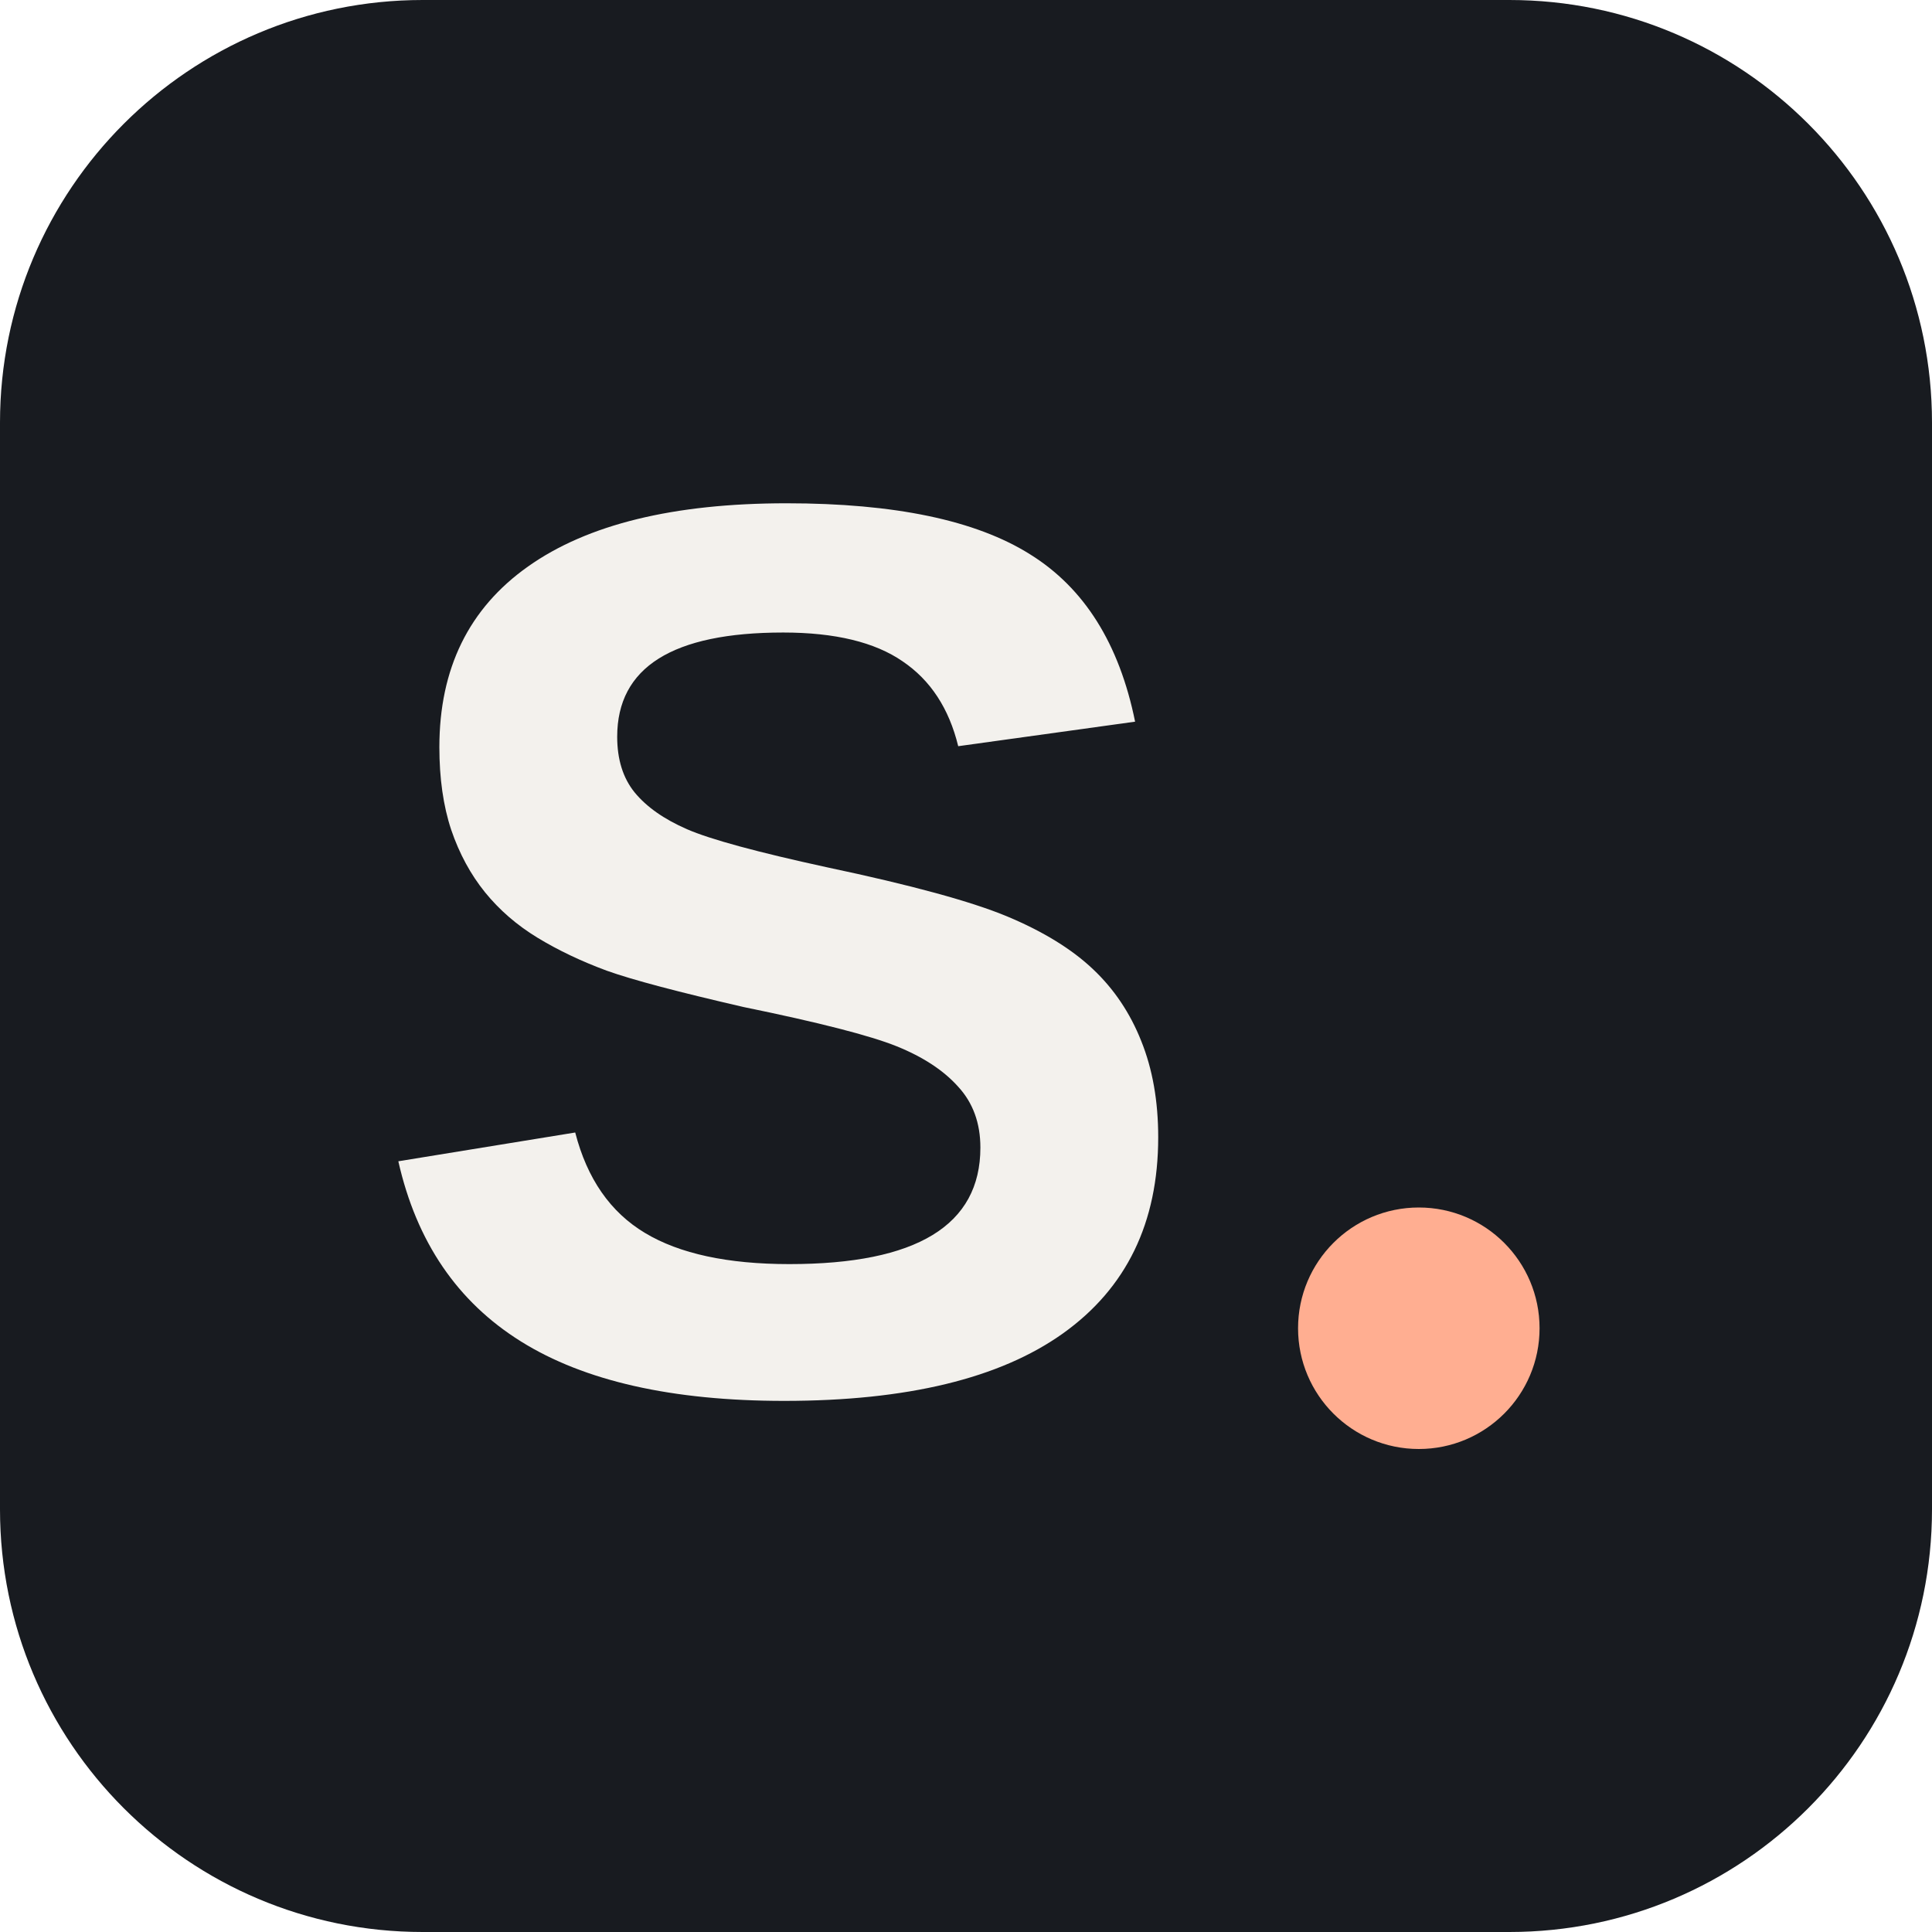
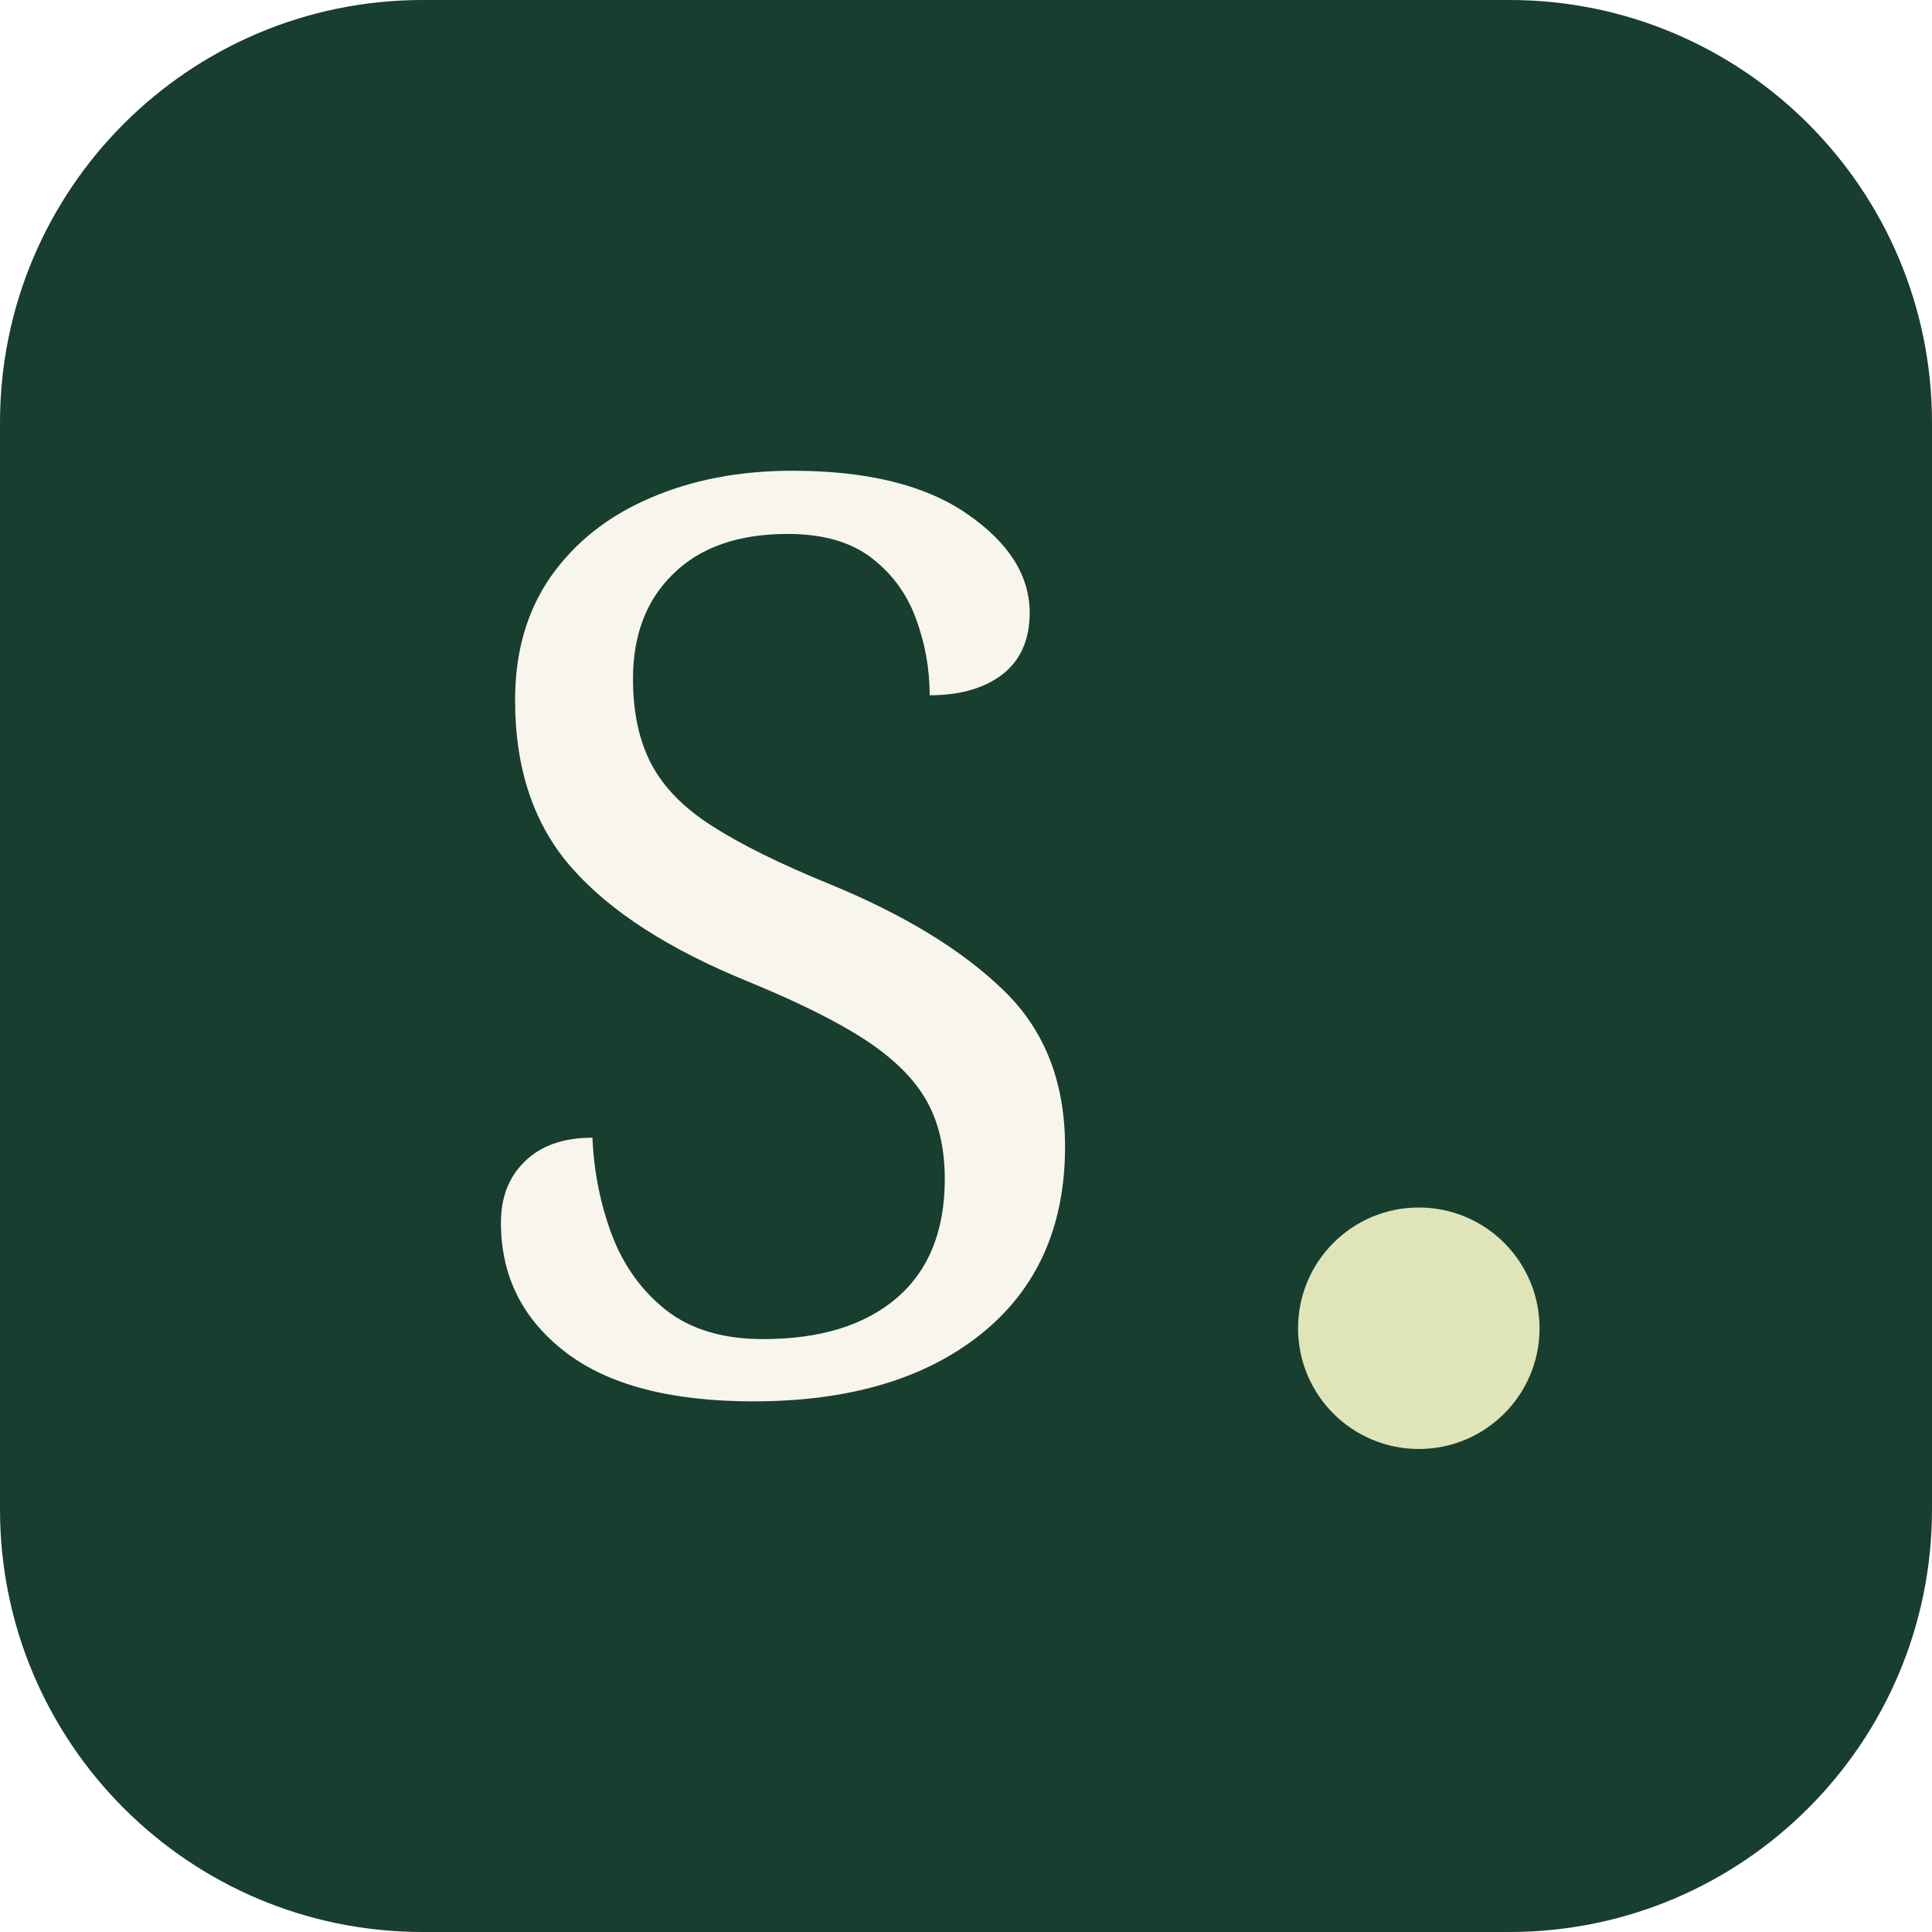
<svg xmlns="http://www.w3.org/2000/svg" viewBox="0 0 64 64">
-   <rect width="64" height="64" rx="14" fill="#181b20" />
-   <text x="26" y="46" text-anchor="middle" font-family="Arial,sans-serif" font-size="42" font-weight="600" fill="#f3f1ed">S</text>
-   <circle cx="47" cy="44" r="4" fill="#ffae91" />
+   <rect width="64" height="64" rx="14" fill="#173e2f" />
+   <text x="26" y="46" text-anchor="middle" font-family="Georgia,serif" font-size="42" fill="#f7f5ec">S</text>
+   <circle cx="47" cy="44" r="4" fill="#dfe5b8" />
</svg>
